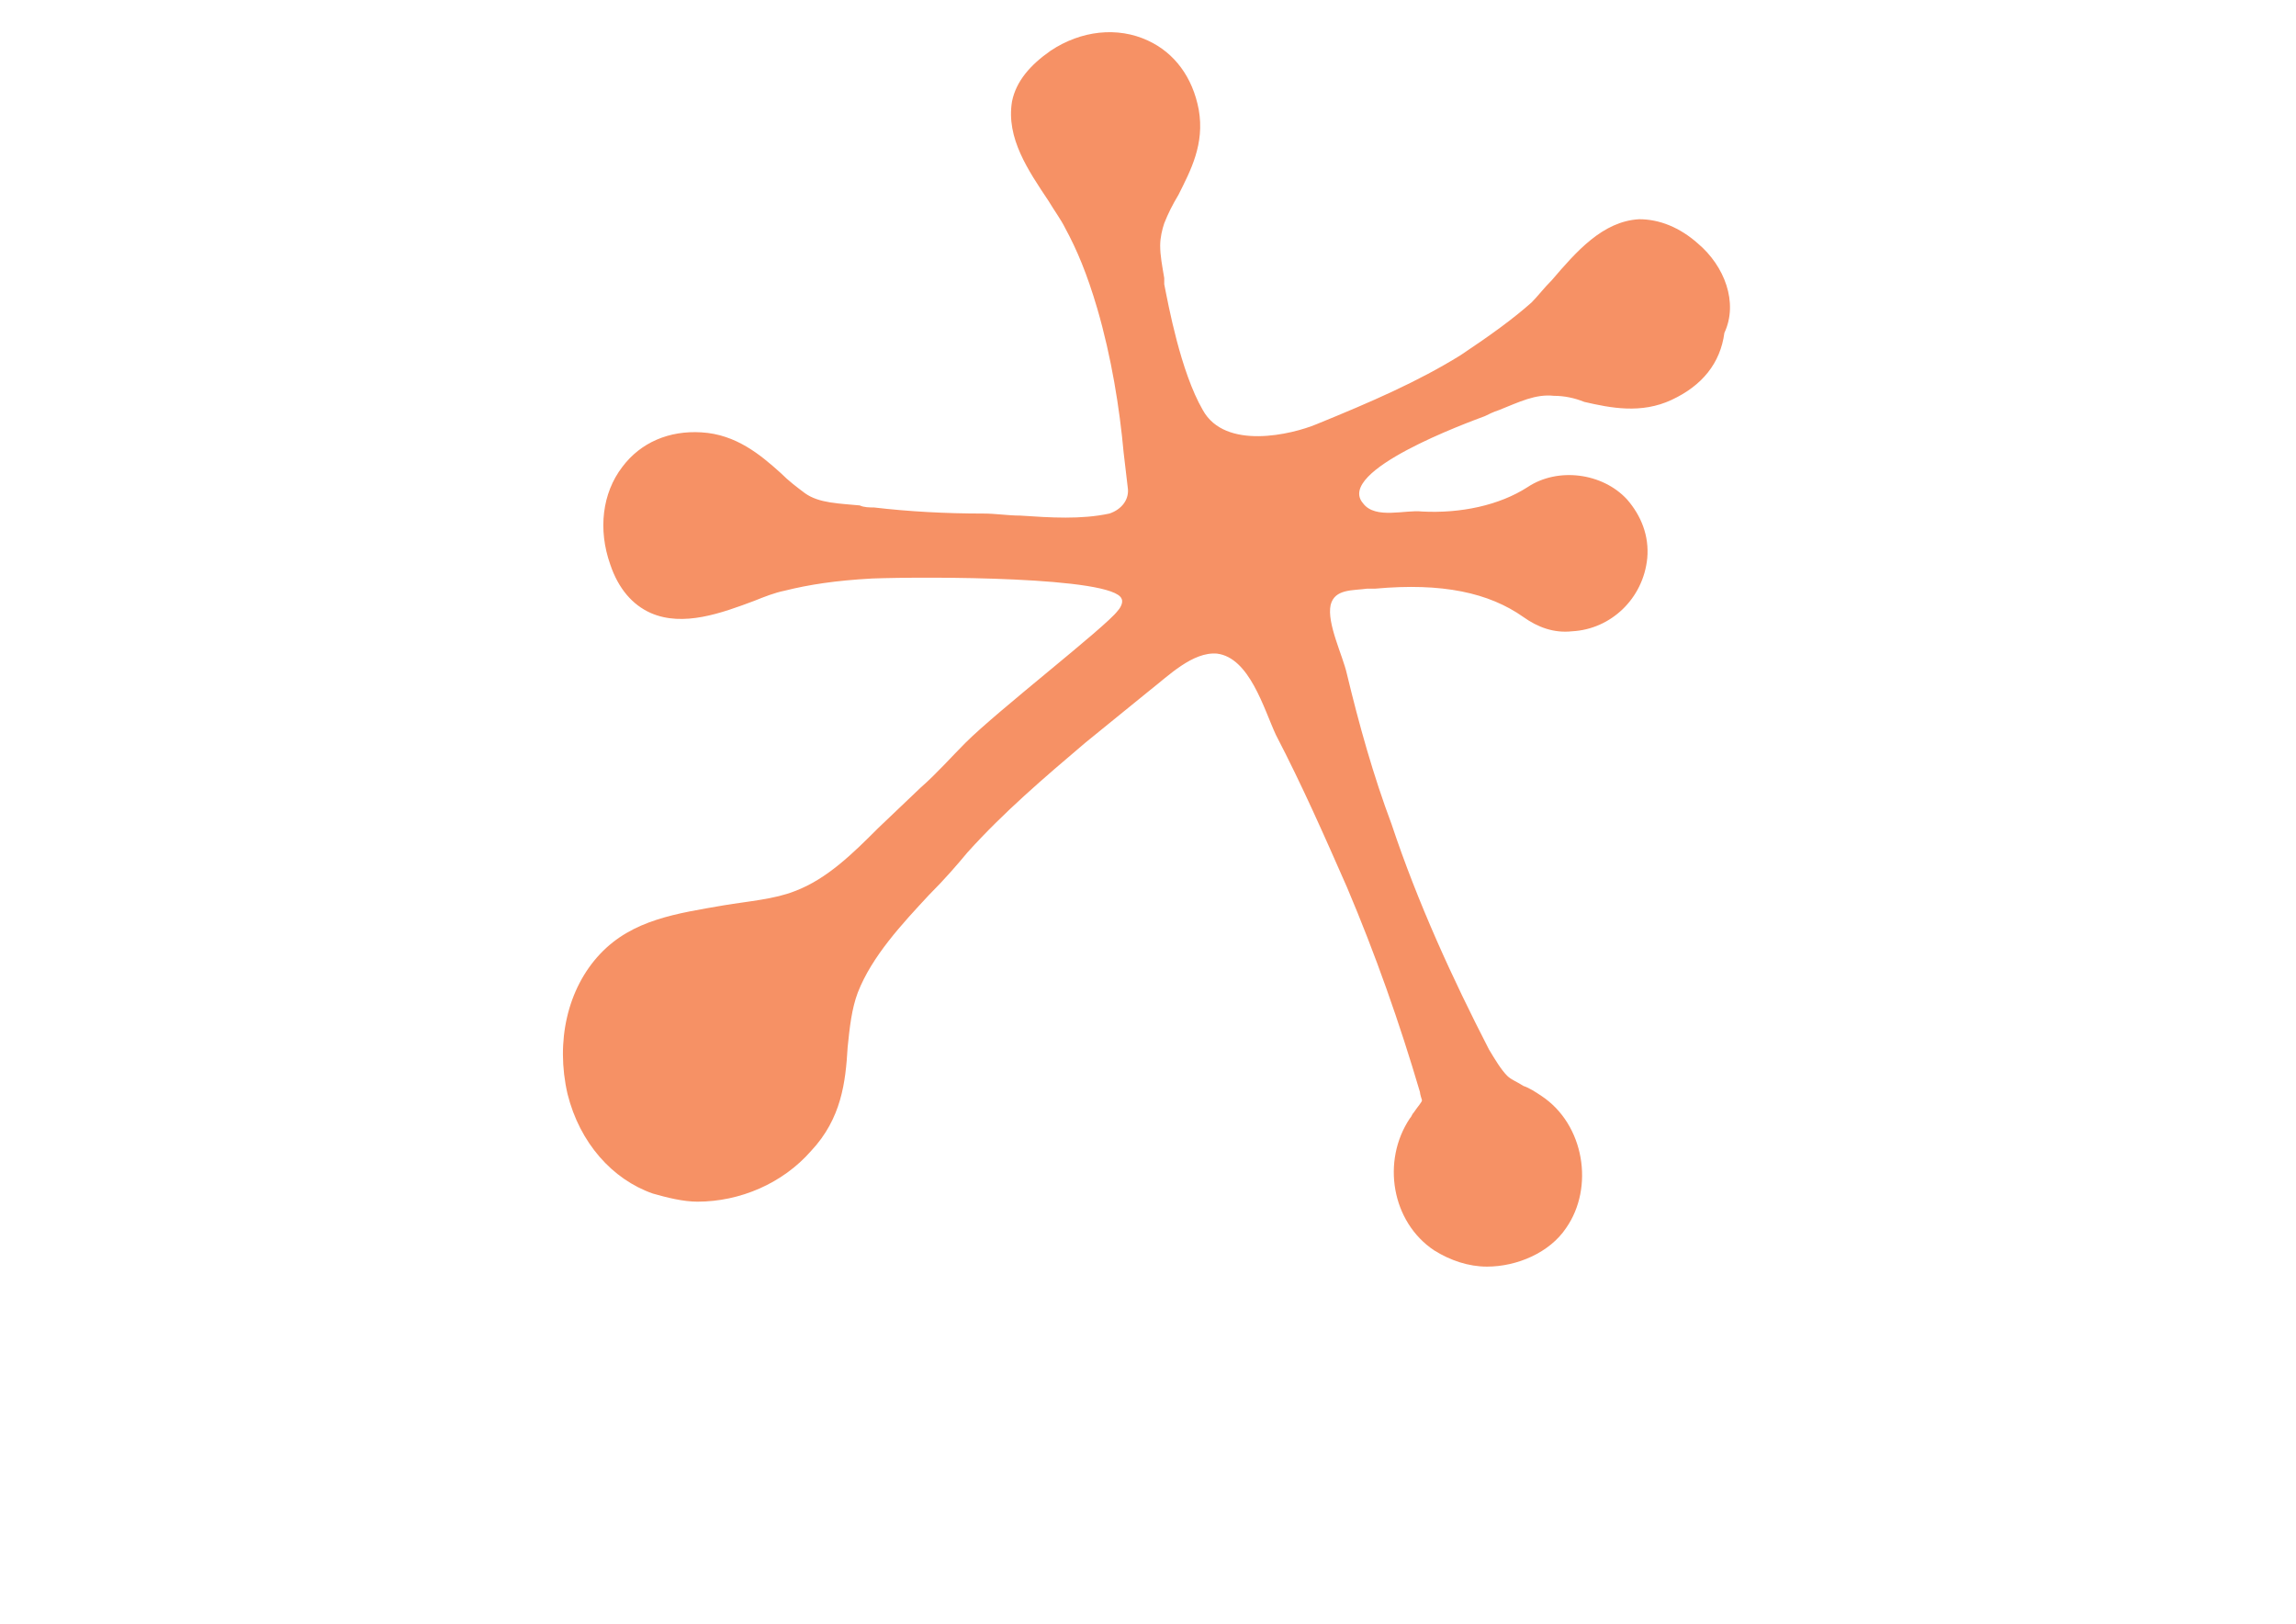
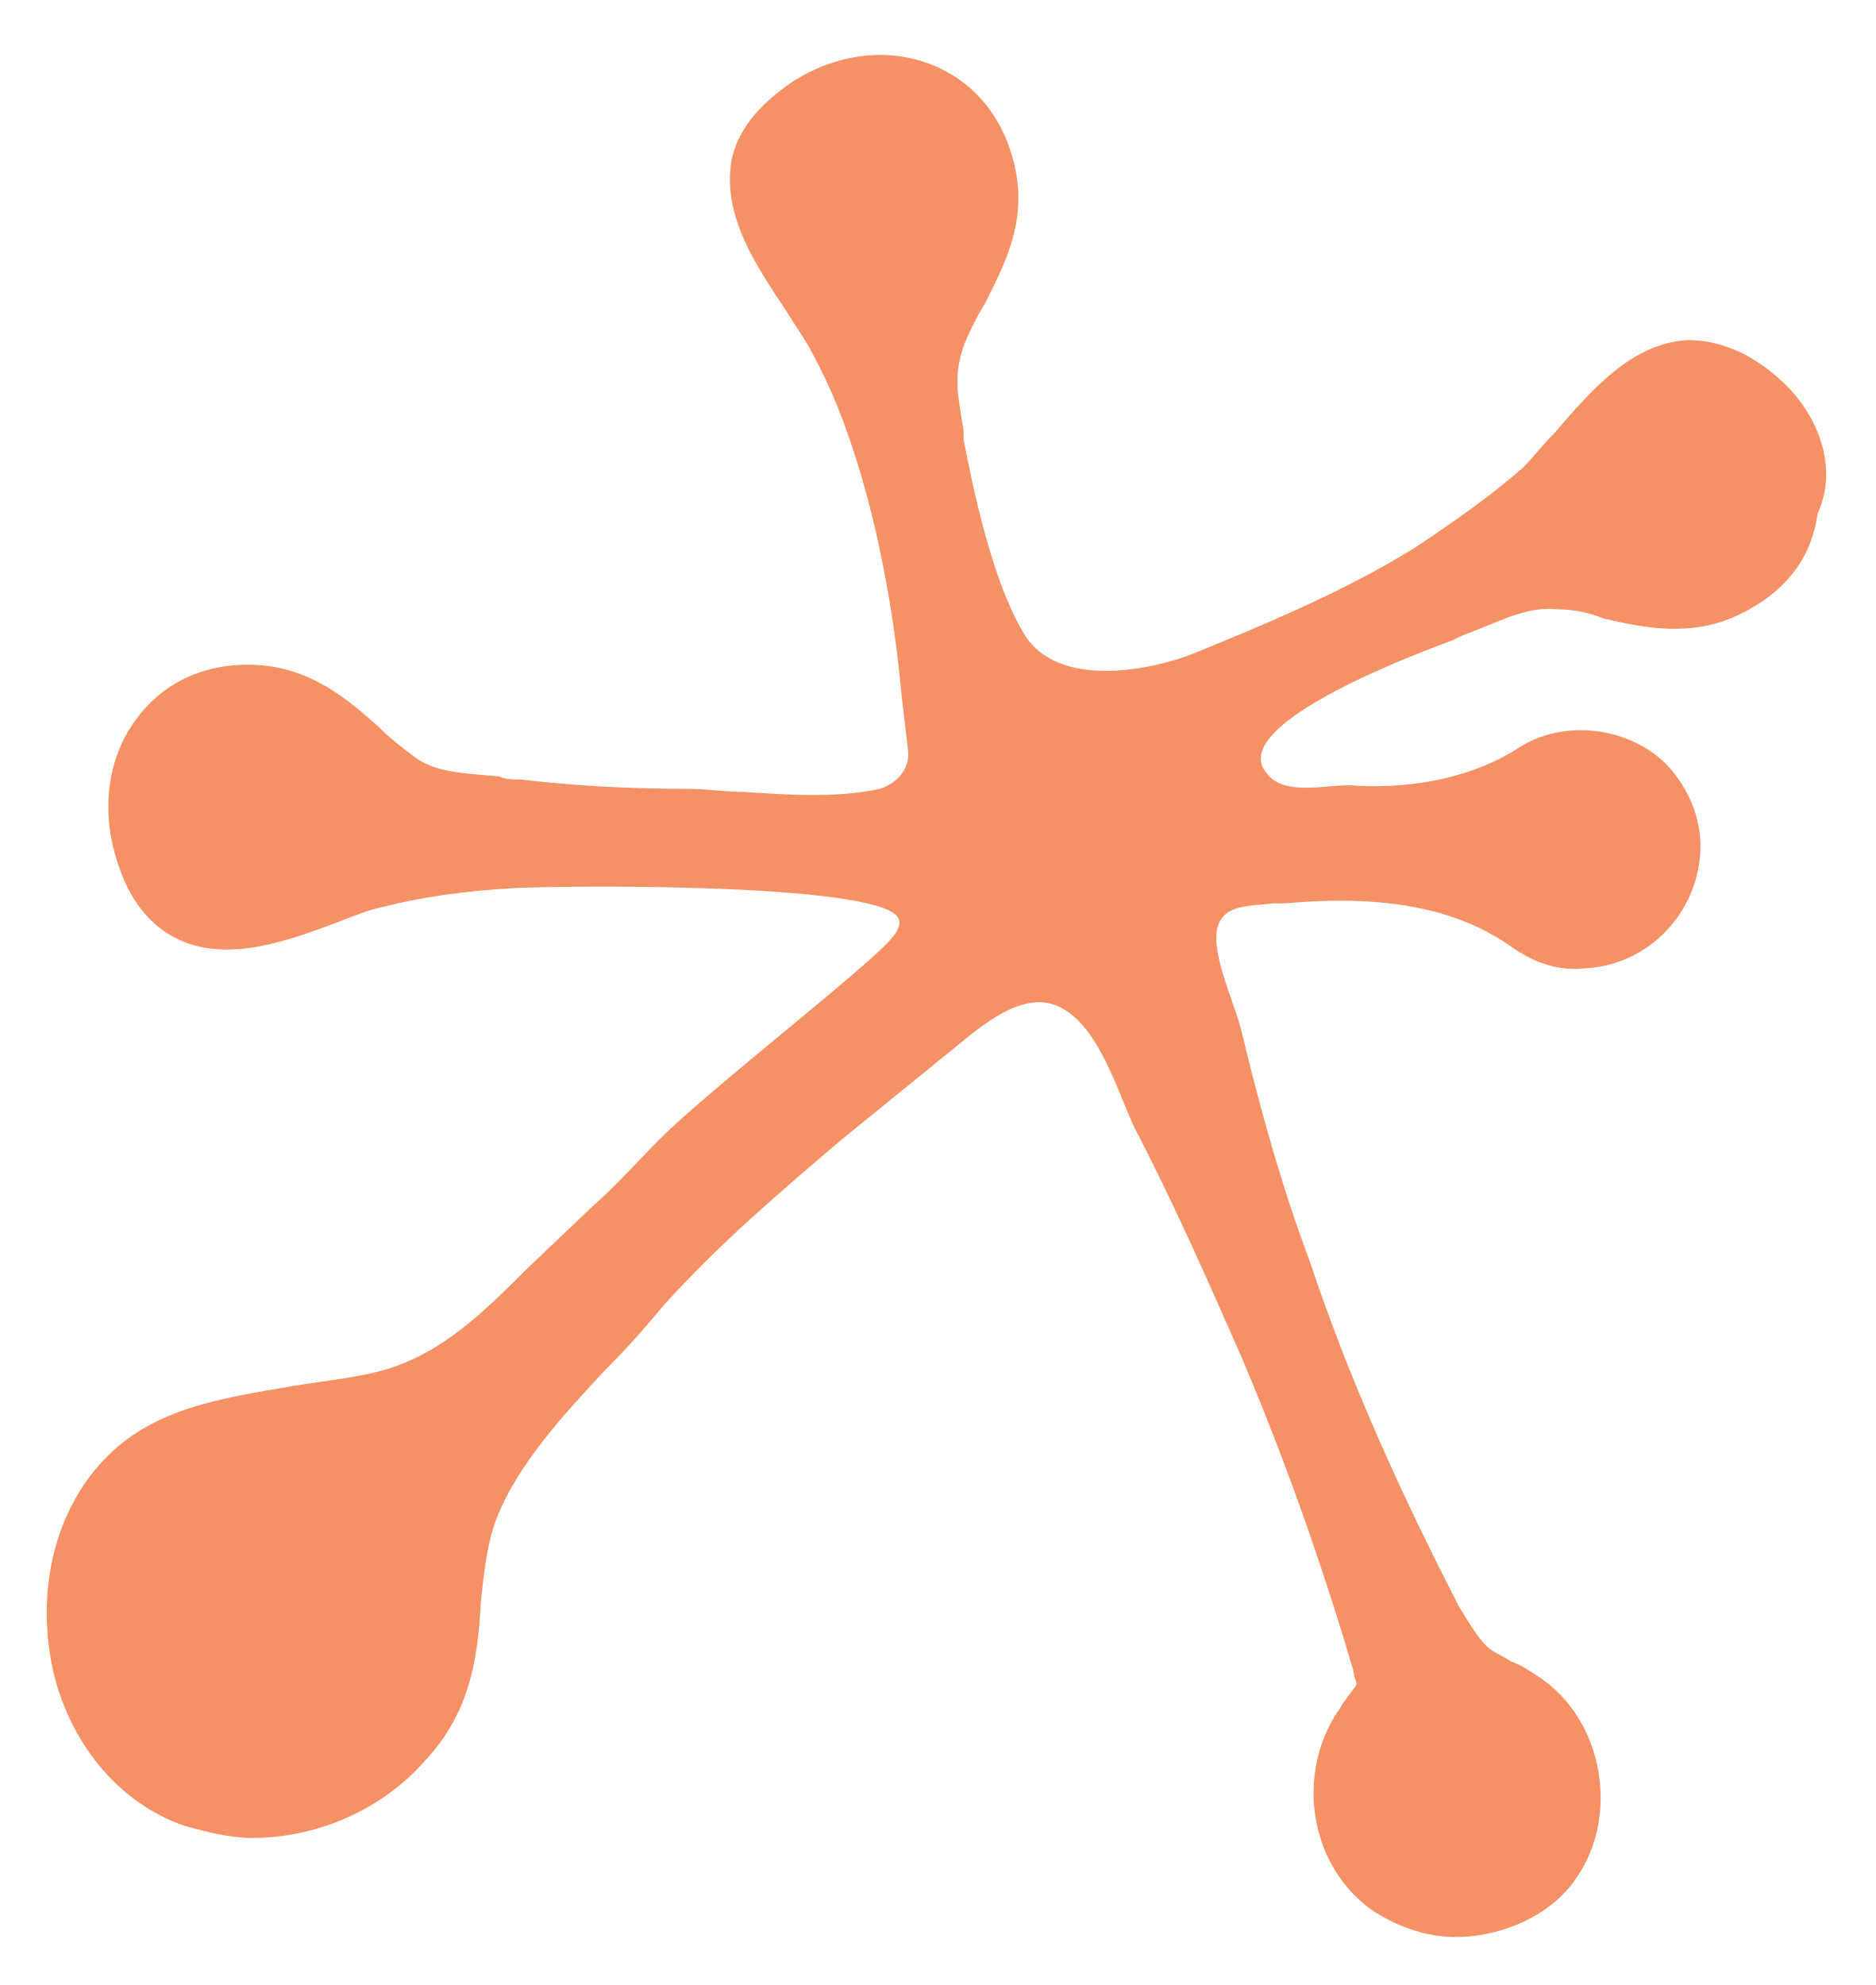
- <svg xmlns="http://www.w3.org/2000/svg" version="1.1" id="Layer_1" viewBox="0 0 1190.549 841.891" enable-background="new 0 0 1190.549 841.891" xml:space="preserve">
-   <g>
-     <path fill="#F69165" d="M880.465,126.284c-9.472-8.419-19.995-12.628-30.519-12.628c-18.942,1.052-32.623,16.838-45.252,31.571   c-4.209,4.209-7.366,8.419-10.523,11.576c-9.472,8.419-21.047,16.838-36.833,27.362c-22.1,13.681-46.304,24.204-74.718,35.78   c-12.628,5.262-47.356,13.681-58.932-7.367c-11.576-19.995-17.891-54.723-19.995-65.247v-3.157   c-1.053-6.314-2.104-11.576-2.104-16.838c0-4.209,1.052-8.419,2.104-11.576c2.104-5.262,4.209-9.471,7.366-14.733   c6.314-12.628,13.681-26.309,10.524-44.199c-3.157-16.838-12.629-29.466-26.31-35.78c-15.785-7.367-34.728-5.262-50.514,5.262   c-10.523,7.367-17.89,15.786-19.995,26.309c-3.156,18.942,8.42,35.78,18.943,51.566c3.156,5.262,6.313,9.471,8.419,13.681   c6.313,11.576,11.575,24.204,16.837,42.094c7.367,25.257,11.576,51.566,13.682,74.718l2.104,17.89   c1.052,6.314-3.157,11.576-9.472,13.681c-14.732,3.157-30.519,2.105-46.304,1.053c-6.314,0-12.628-1.053-18.942-1.053   c-19.995,0-38.938-1.052-56.828-3.157c-2.104,0-5.262,0-7.366-1.053c-10.523-1.052-21.047-1.052-28.414-6.314   c-4.209-3.157-8.419-6.314-12.628-10.523c-10.523-9.471-23.151-19.995-41.042-21.047c-16.838-1.052-31.571,5.262-41.042,17.89   c-10.523,13.681-12.629,32.623-6.314,50.513c4.21,12.628,11.576,21.048,21.047,25.257c16.838,7.366,36.833,0,53.671-6.314   c5.262-2.104,10.523-4.209,15.785-5.262c12.629-3.157,26.31-5.262,45.252-6.314c28.413-1.052,125.231-1.052,129.44,10.524   c1.053,2.104-1.053,5.262-2.104,6.313c-6.314,8.419-62.09,51.566-78.928,68.404c-7.366,7.366-14.732,15.785-23.151,23.151   l-22.1,21.048c-12.629,12.628-26.31,26.309-43.147,32.623c-10.523,4.209-24.204,5.262-36.832,7.366   c-24.204,4.21-47.356,7.367-64.194,25.257c-16.838,17.891-23.152,45.252-16.838,72.613c6.314,25.257,23.152,44.199,44.199,51.565   c7.366,2.104,15.785,4.21,23.152,4.21c22.1,0,44.199-9.472,58.932-26.31c15.785-16.838,17.891-35.78,18.942-53.67   c1.053-10.524,2.105-19.995,5.262-28.414c7.367-18.942,23.152-35.78,36.833-50.514c8.419-8.419,14.733-15.785,19.995-22.1   c18.942-21.047,39.989-38.938,61.037-56.827c11.576-9.472,22.1-17.891,33.676-27.361c9.471-7.367,22.1-19.995,34.728-18.942   c16.838,2.104,24.204,28.413,30.519,42.094c13.681,26.31,25.257,52.618,36.833,78.928c14.732,34.728,27.361,70.508,37.885,106.288   c0,1.053,1.053,4.21,1.053,4.21c0,1.052-2.105,3.157-4.21,6.314c-1.052,1.052-1.052,2.104-2.104,3.156   c-14.733,22.1-9.472,53.671,12.628,68.404c8.419,5.262,17.891,8.419,27.361,8.419c15.786,0,32.624-7.367,41.042-19.995   c14.733-21.048,9.472-53.671-12.628-68.404c-3.157-2.104-6.314-4.209-9.472-5.262c-3.156-2.104-6.313-3.156-8.418-5.262   c-3.157-3.156-6.314-8.419-9.472-13.681c-18.942-36.832-36.833-75.77-50.514-116.812c-9.471-25.257-16.838-51.566-23.151-77.875   c-2.105-9.472-10.524-26.31-8.419-35.78c2.104-8.419,11.575-7.367,18.942-8.419h4.209c34.729-3.157,58.933,2.105,76.822,14.733   c7.367,5.262,15.786,8.419,25.257,7.367c19.995-1.053,36.833-16.838,38.938-37.885c1.053-11.576-3.157-22.1-10.523-30.519   c-12.628-13.681-35.78-16.838-51.565-6.314c-14.733,9.472-34.729,13.681-54.723,12.628c-8.419-1.052-24.205,4.209-30.519-4.209   c-14.733-16.837,54.723-42.094,63.142-45.251c2.104-1.052,4.209-2.104,7.366-3.157c10.523-4.209,18.942-8.419,28.414-7.366   c5.262,0,10.523,1.052,15.785,3.157c13.681,3.157,29.466,6.314,45.252-1.052c15.785-7.366,25.257-18.942,27.361-34.728   C901.512,156.802,894.146,137.859,880.465,126.284z" />
-   </g>
+ <svg xmlns="http://www.w3.org/2000/svg" version="1.1" viewBox="0 0 638 675">
+   <path fill="#F69165" d="M604.465,128.284 c-9.472,-8.419 -19.995,-12.628 -30.519,-12.628 c-18.942,1.052 -32.623,16.838 -45.252,31.571 c-4.209,4.209 -7.366,8.419 -10.523,11.576 c-9.472,8.419 -21.047,16.838 -36.833,27.362 c-22.1,13.681 -46.304,24.204 -74.718,35.78 c-12.628,5.262 -47.356,13.681 -58.932,-7.367 c-11.576,-19.995 -17.891,-54.723 -19.995,-65.247 v-3.157 c-1.053,-6.314 -2.104,-11.576 -2.104,-16.838 c0,-4.209 1.052,-8.419 2.104,-11.576 c2.104,-5.262 4.209,-9.471 7.366,-14.733 c6.314,-12.628 13.681,-26.309 10.524,-44.199 c-3.157,-16.838 -12.629,-29.466 -26.31,-35.78 c-15.785,-7.367 -34.728,-5.262 -50.514,5.262 c-10.523,7.367 -17.89,15.786 -19.995,26.309 c-3.156,18.942 8.42,35.78 18.943,51.566 c3.156,5.262 6.313,9.471 8.419,13.681 c6.313,11.576 11.575,24.204 16.837,42.094 c7.367,25.257 11.576,51.566 13.682,74.718 l2.104,17.89 c1.052,6.314 -3.157,11.576 -9.472,13.681 c-14.732,3.157 -30.519,2.105 -46.304,1.053 c-6.314,0 -12.628,-1.053 -18.942,-1.053 c-19.995,0 -38.938,-1.052 -56.828,-3.157 c-2.104,0 -5.262,0 -7.366,-1.053 c-10.523,-1.052 -21.047,-1.052 -28.414,-6.314 c-4.209,-3.157 -8.419,-6.314 -12.628,-10.523 c-10.523,-9.471 -23.151,-19.995 -41.042,-21.047 c-16.838,-1.052 -31.571,5.262 -41.042,17.89 c-10.523,13.681 -12.629,32.623 -6.314,50.513 c4.21,12.628 11.576,21.048 21.047,25.257 c16.838,7.366 36.833,0 53.671,-6.314 c5.262,-2.104 10.523,-4.209 15.785,-5.262 c12.629,-3.157 26.31,-5.262 45.252,-6.314 c28.413,-1.052 125.231,-1.052 129.44,10.524 c1.053,2.104 -1.053,5.262 -2.104,6.313 c-6.314,8.419 -62.09,51.566 -78.928,68.404 c-7.366,7.366 -14.732,15.785 -23.151,23.151 l-22.1,21.048 c-12.629,12.628 -26.31,26.309 -43.147,32.623 c-10.523,4.209 -24.204,5.262 -36.832,7.366 c-24.204,4.21 -47.356,7.367 -64.194,25.257 c-16.838,17.891 -23.152,45.252 -16.838,72.613 c6.314,25.257 23.152,44.199 44.199,51.565 c7.366,2.104 15.785,4.21 23.152,4.21 c22.1,0 44.199,-9.472 58.932,-26.31 c15.785,-16.838 17.891,-35.78 18.942,-53.67 c1.053,-10.524 2.105,-19.995 5.262,-28.414 c7.367,-18.942 23.152,-35.78 36.833,-50.514 c8.419,-8.419 14.733,-15.785 19.995,-22.1 c18.942,-21.047 39.989,-38.938 61.037,-56.827 c11.576,-9.472 22.1,-17.891 33.676,-27.361 c9.471,-7.367 22.1,-19.995 34.728,-18.942 c16.838,2.104 24.204,28.413 30.519,42.094 c13.681,26.31 25.257,52.618 36.833,78.928 c14.732,34.728 27.361,70.508 37.885,106.288 c0,1.053 1.053,4.21 1.053,4.21 c0,1.052 -2.105,3.157 -4.21,6.314 c-1.052,1.052 -1.052,2.104 -2.104,3.156 c-14.733,22.1 -9.472,53.671 12.628,68.404 c8.419,5.262 17.891,8.419 27.361,8.419 c15.786,0 32.624,-7.367 41.042,-19.995 c14.733,-21.048 9.472,-53.671 -12.628,-68.404 c-3.157,-2.104 -6.314,-4.209 -9.472,-5.262 c-3.156,-2.104 -6.313,-3.156 -8.418,-5.262 c-3.157,-3.156 -6.314,-8.419 -9.472,-13.681 c-18.942,-36.832 -36.833,-75.77 -50.514,-116.812 c-9.471,-25.257 -16.838,-51.566 -23.151,-77.875 c-2.105,-9.472 -10.524,-26.31 -8.419,-35.78 c2.104,-8.419 11.575,-7.367 18.942,-8.419 h4.209 c34.729,-3.157 58.933,2.105 76.822,14.733 c7.367,5.262 15.786,8.419 25.257,7.367 c19.995,-1.053 36.833,-16.838 38.938,-37.885 c1.053,-11.576 -3.157,-22.1 -10.523,-30.519 c-12.628,-13.681 -35.78,-16.838 -51.565,-6.314 c-14.733,9.472 -34.729,13.681 -54.723,12.628 c-8.419,-1.052 -24.205,4.209 -30.519,-4.209 c-14.733,-16.837 54.723,-42.094 63.142,-45.251 c2.104,-1.052 4.209,-2.104 7.366,-3.157 c10.523,-4.209 18.942,-8.419 28.414,-7.366 c5.262,0 10.523,1.052 15.785,3.157 c13.681,3.157 29.466,6.314 45.252,-1.052 c15.785,-7.366 25.257,-18.942 27.361,-34.728 C625.512,158.802 618.146,139.859 604.465,128.284 z" id="svg_2" />
</svg>
